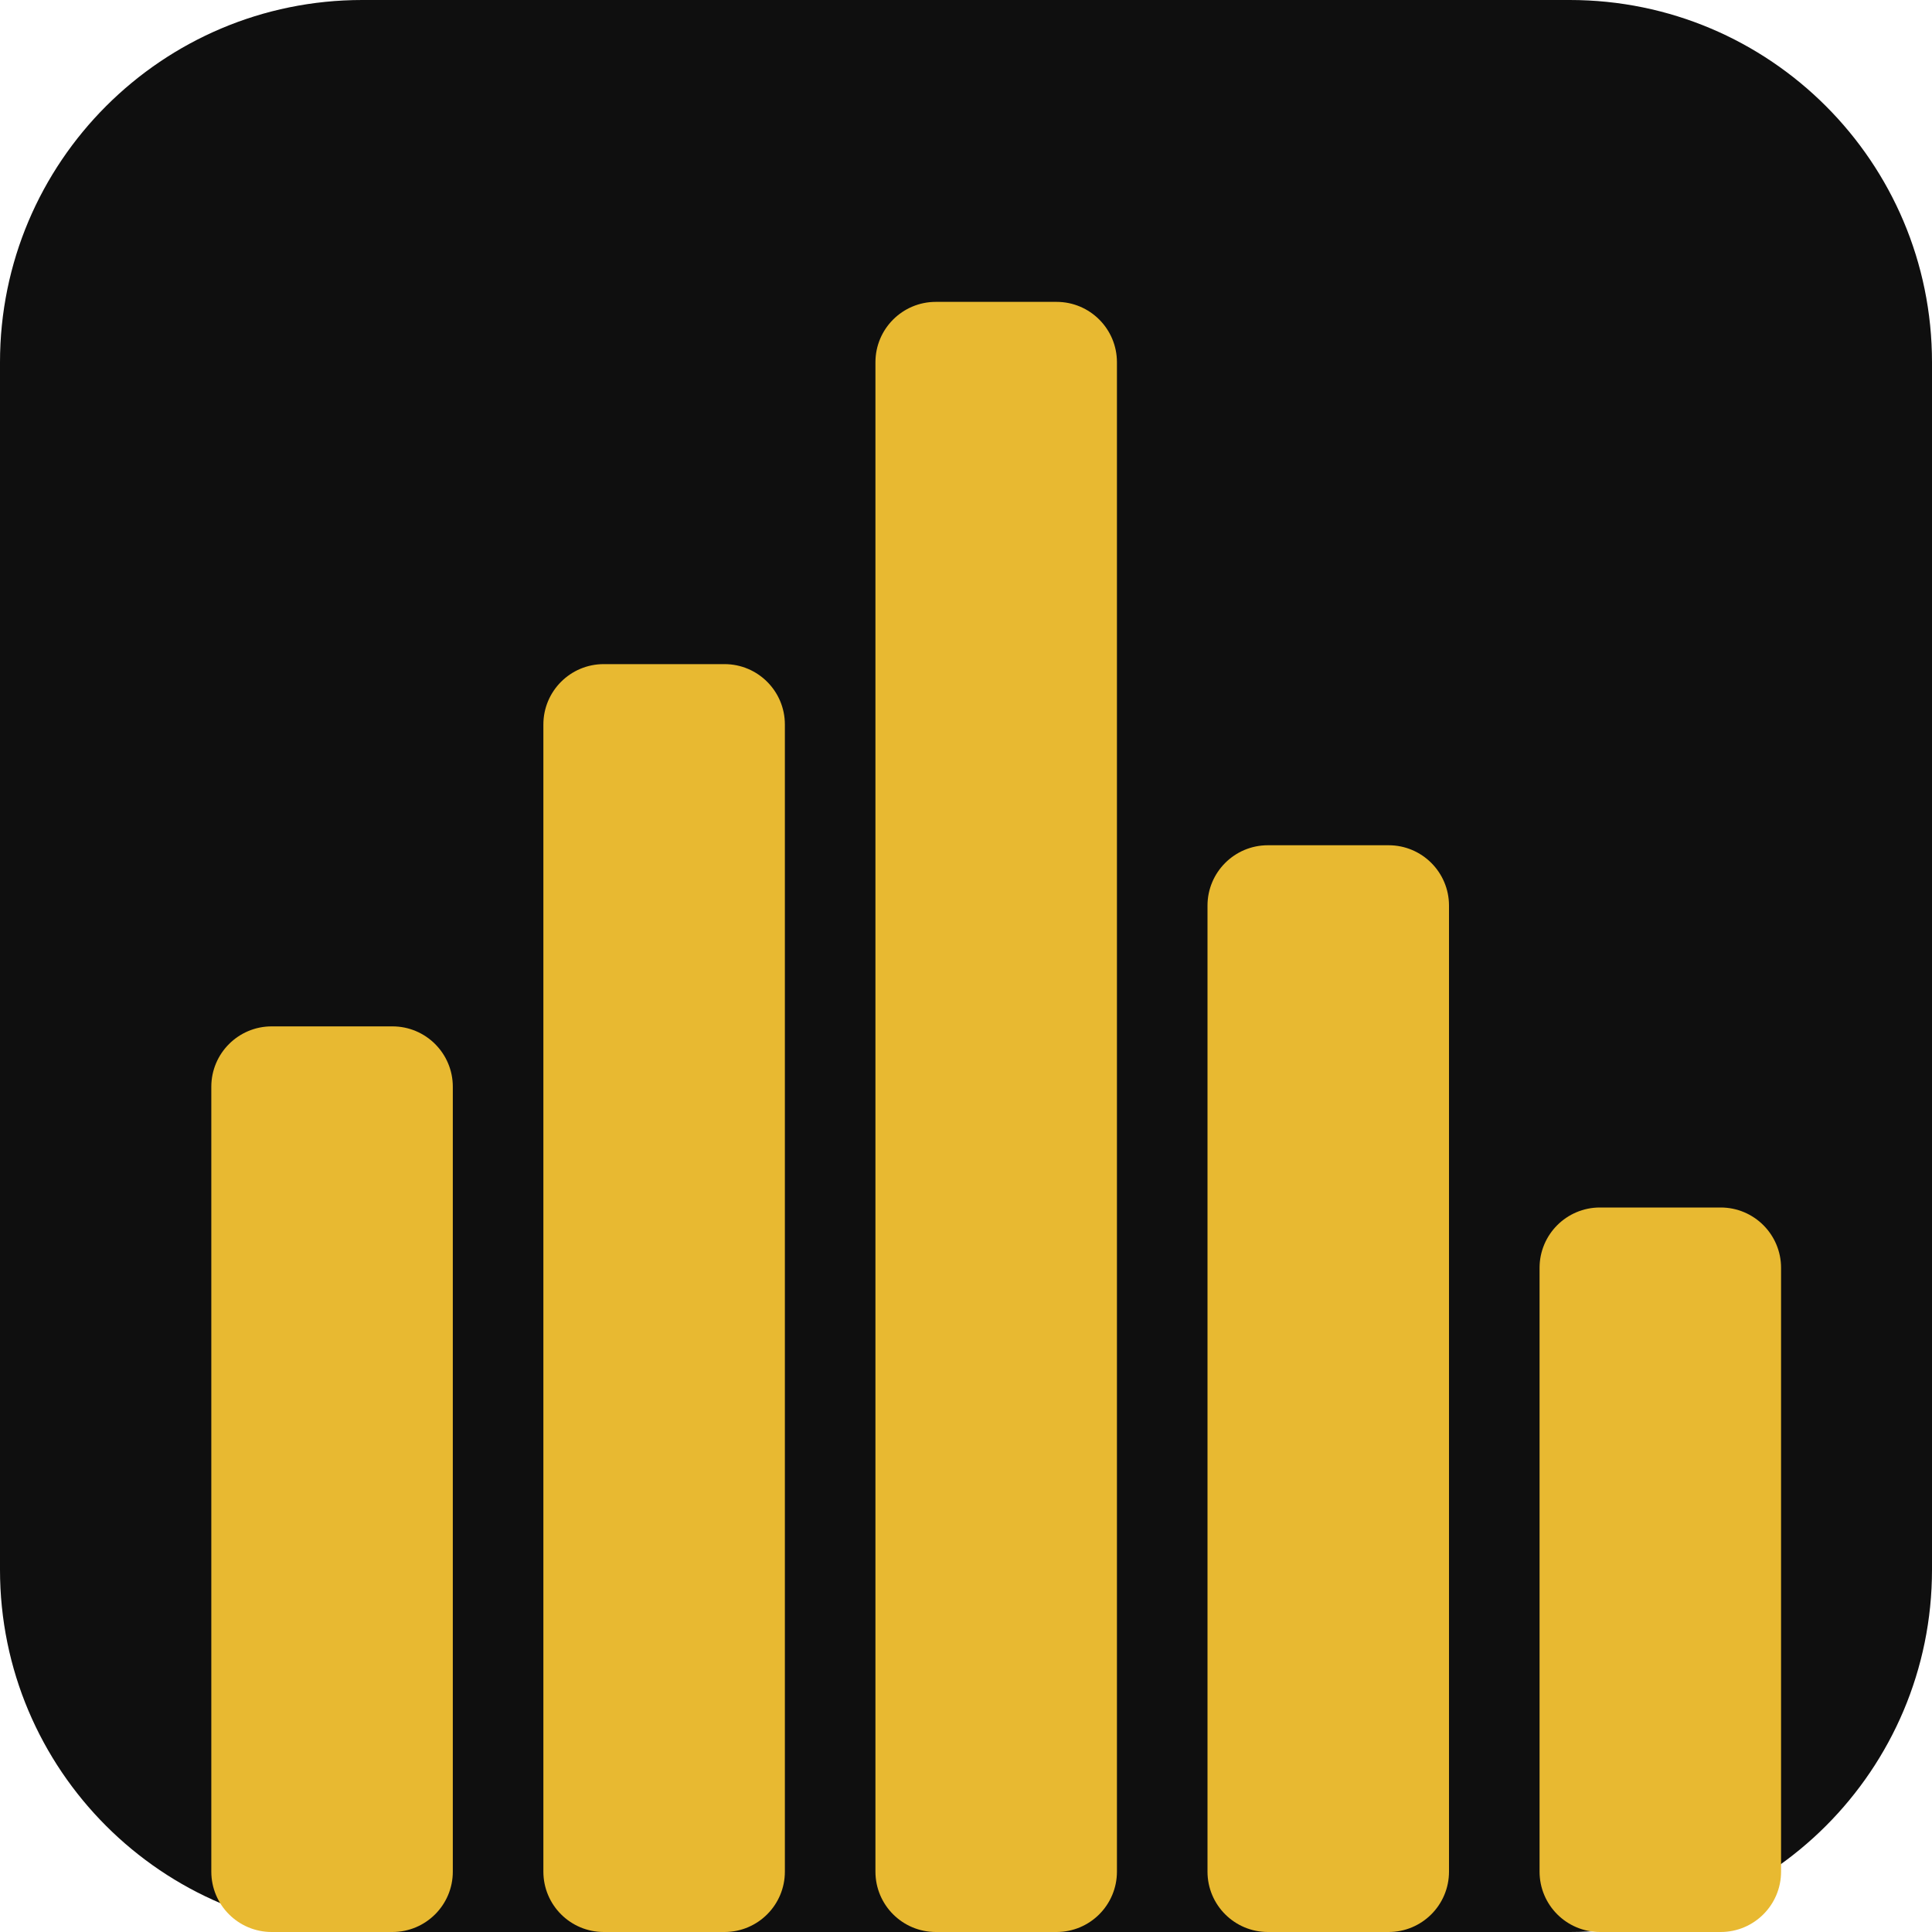
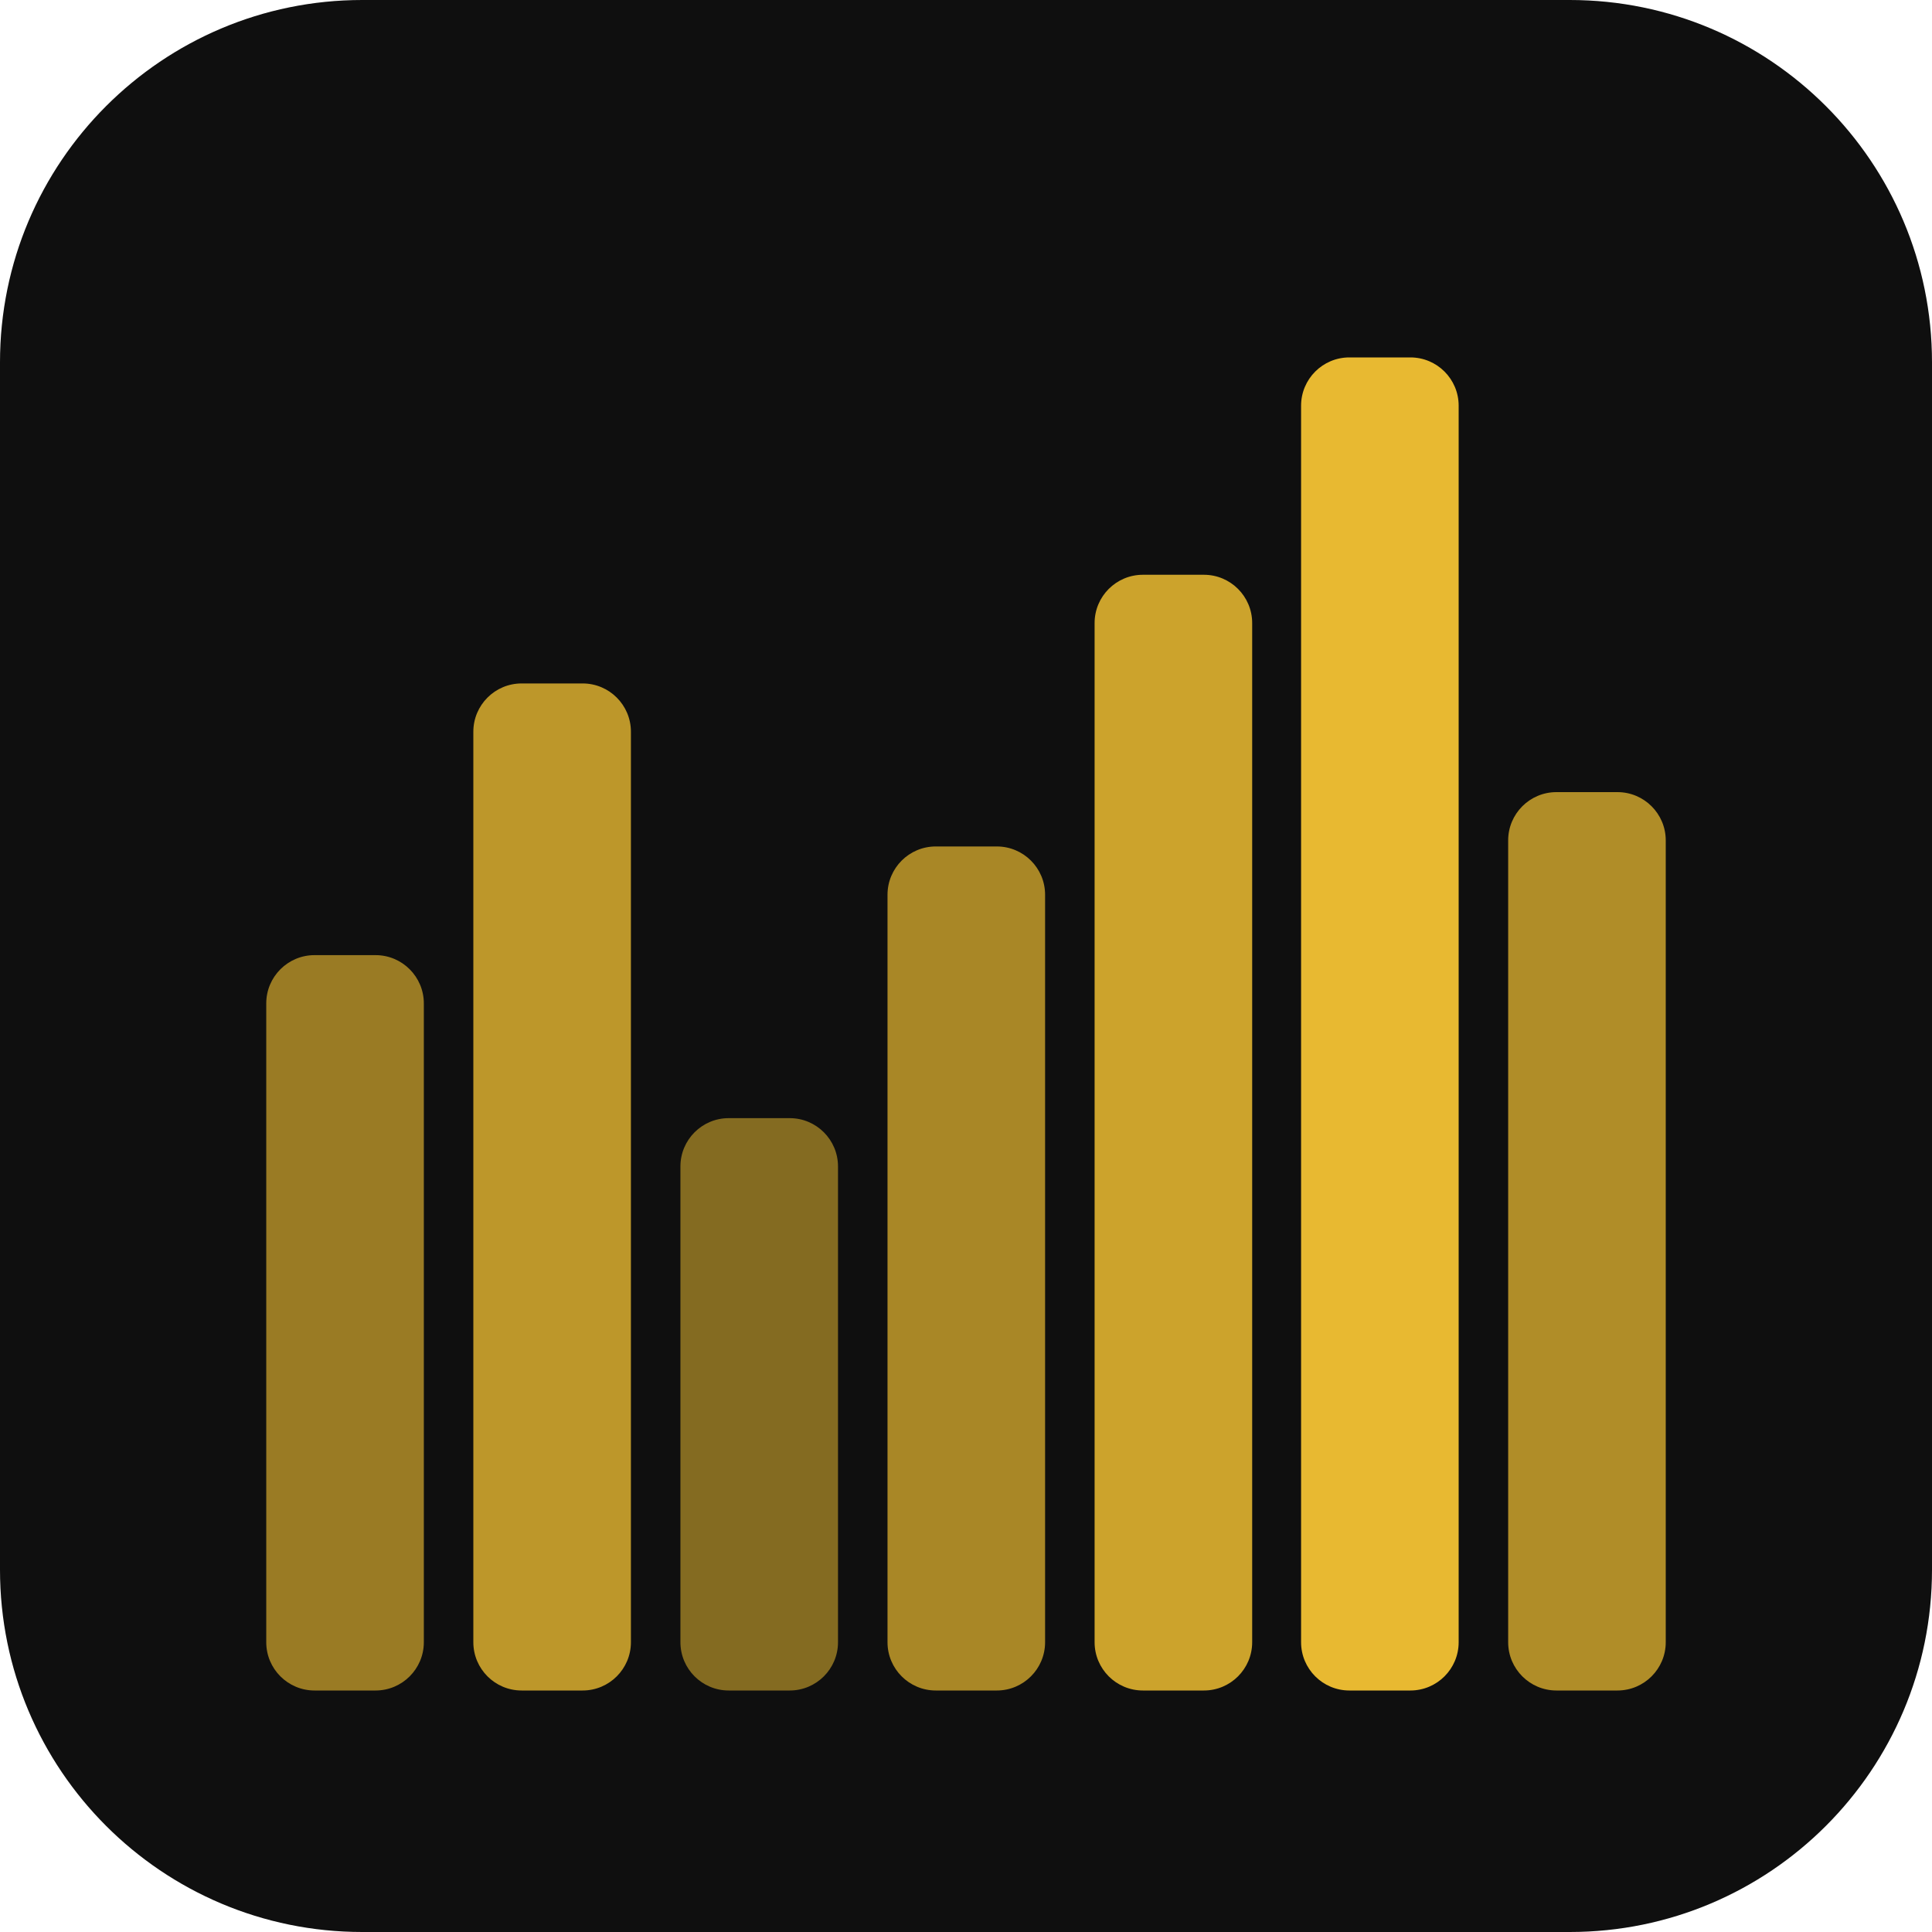
<svg xmlns="http://www.w3.org/2000/svg" viewBox="0 0 32 32" width="32" height="32">
  <rect width="32" height="32" rx="6" fill="#0F0F0F" />
-   <g transform="translate(3.5, 5)">
-     <rect x="0" y="12" width="4" height="15" rx="1" fill="#E8B931" />
-     <rect x="5.5" y="6" width="4" height="21" rx="1" fill="#E8B931" />
-     <rect x="11" y="0" width="4" height="27" rx="1" fill="#E8B931" />
-     <rect x="16.5" y="9" width="4" height="18" rx="1" fill="#E8B931" />
-     <rect x="22" y="15" width="4" height="12" rx="1" fill="#E8B931" />
-   </g>
+   <rect x="4.41" y="15.82" width="2.61" height="12.18" rx="0.8" fill="#E8B931" fill-opacity="0.64" />
+   <rect x="7.84" y="11.32" width="2.61" height="16.68" rx="0.8" fill="#E8B931" fill-opacity="0.80" />
+   <rect x="11.27" y="18.52" width="2.61" height="9.48" rx="0.8" fill="#E8B931" fill-opacity="0.54" />
+   <rect x="14.70" y="14.02" width="2.61" height="13.98" rx="0.8" fill="#E8B931" fill-opacity="0.71" />
+   <rect x="18.13" y="9.52" width="2.61" height="18.48" rx="0.8" fill="#E8B931" fill-opacity="0.87" />
+   <rect x="21.55" y="5.92" width="2.61" height="22.08" rx="0.8" fill="#E8B931" fill-opacity="1.00" />
+   <rect x="24.98" y="13.12" width="2.61" height="14.88" rx="0.8" fill="#E8B931" fill-opacity="0.74" />
</svg>
